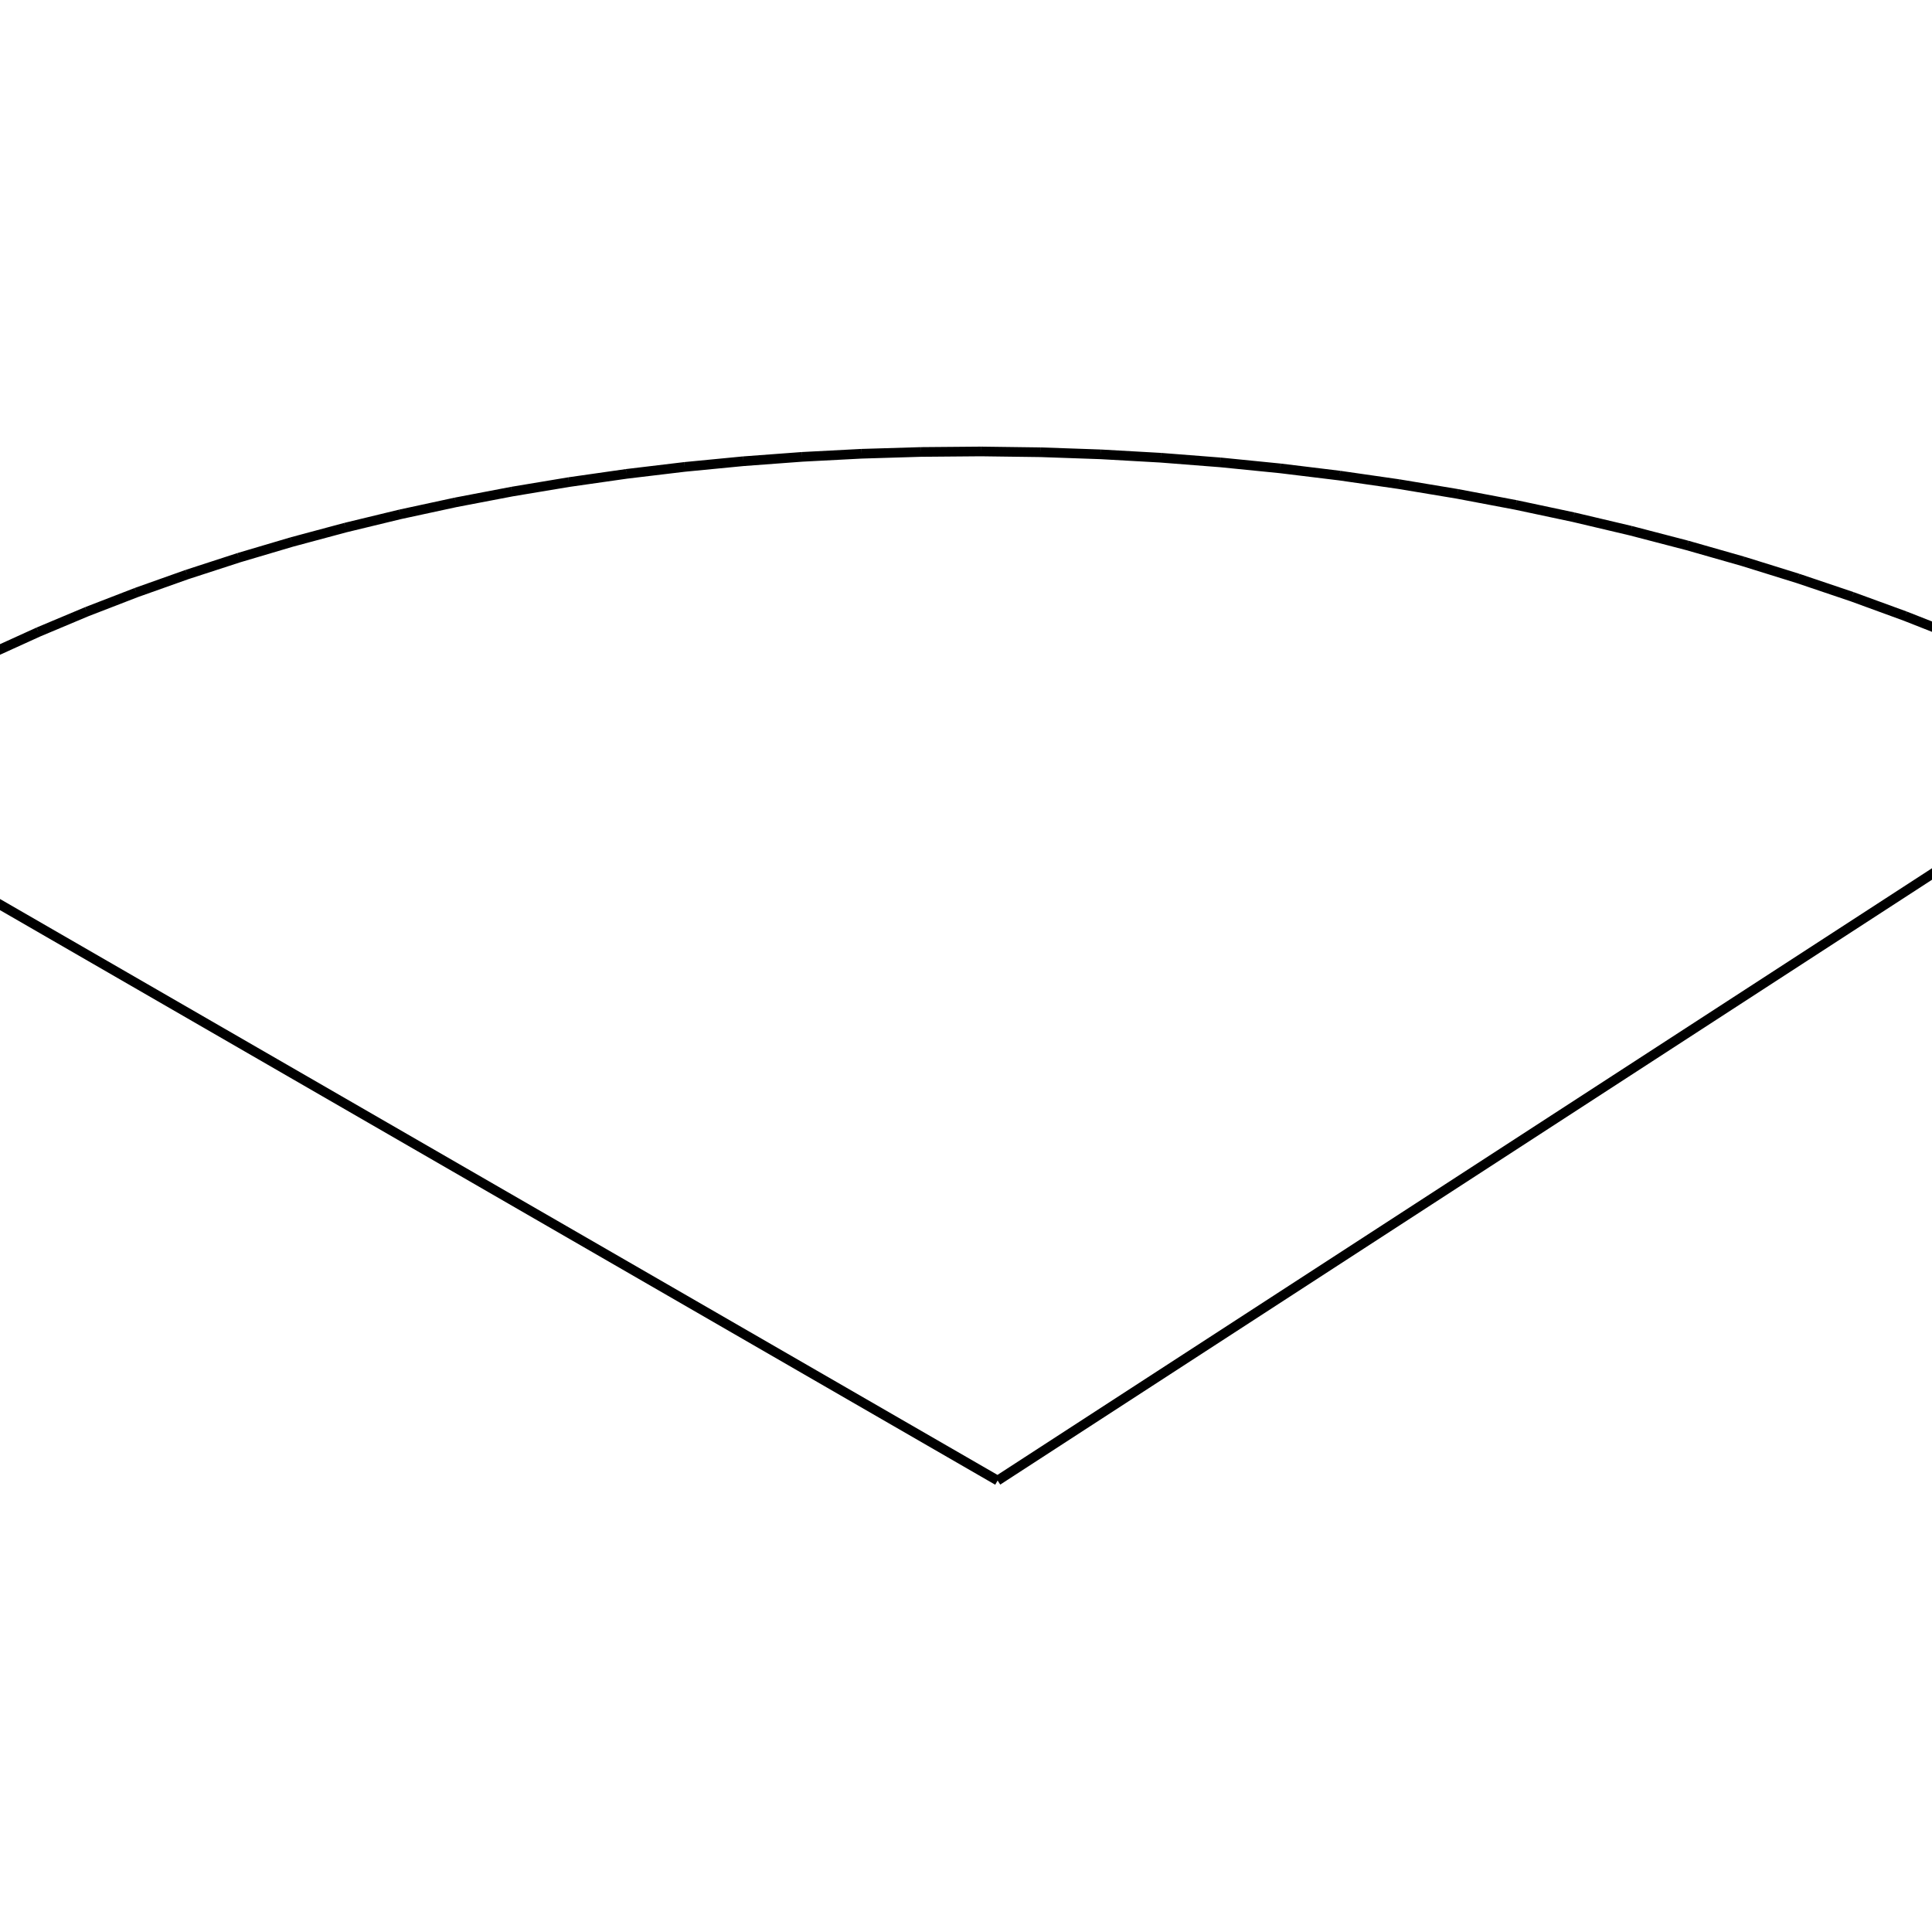
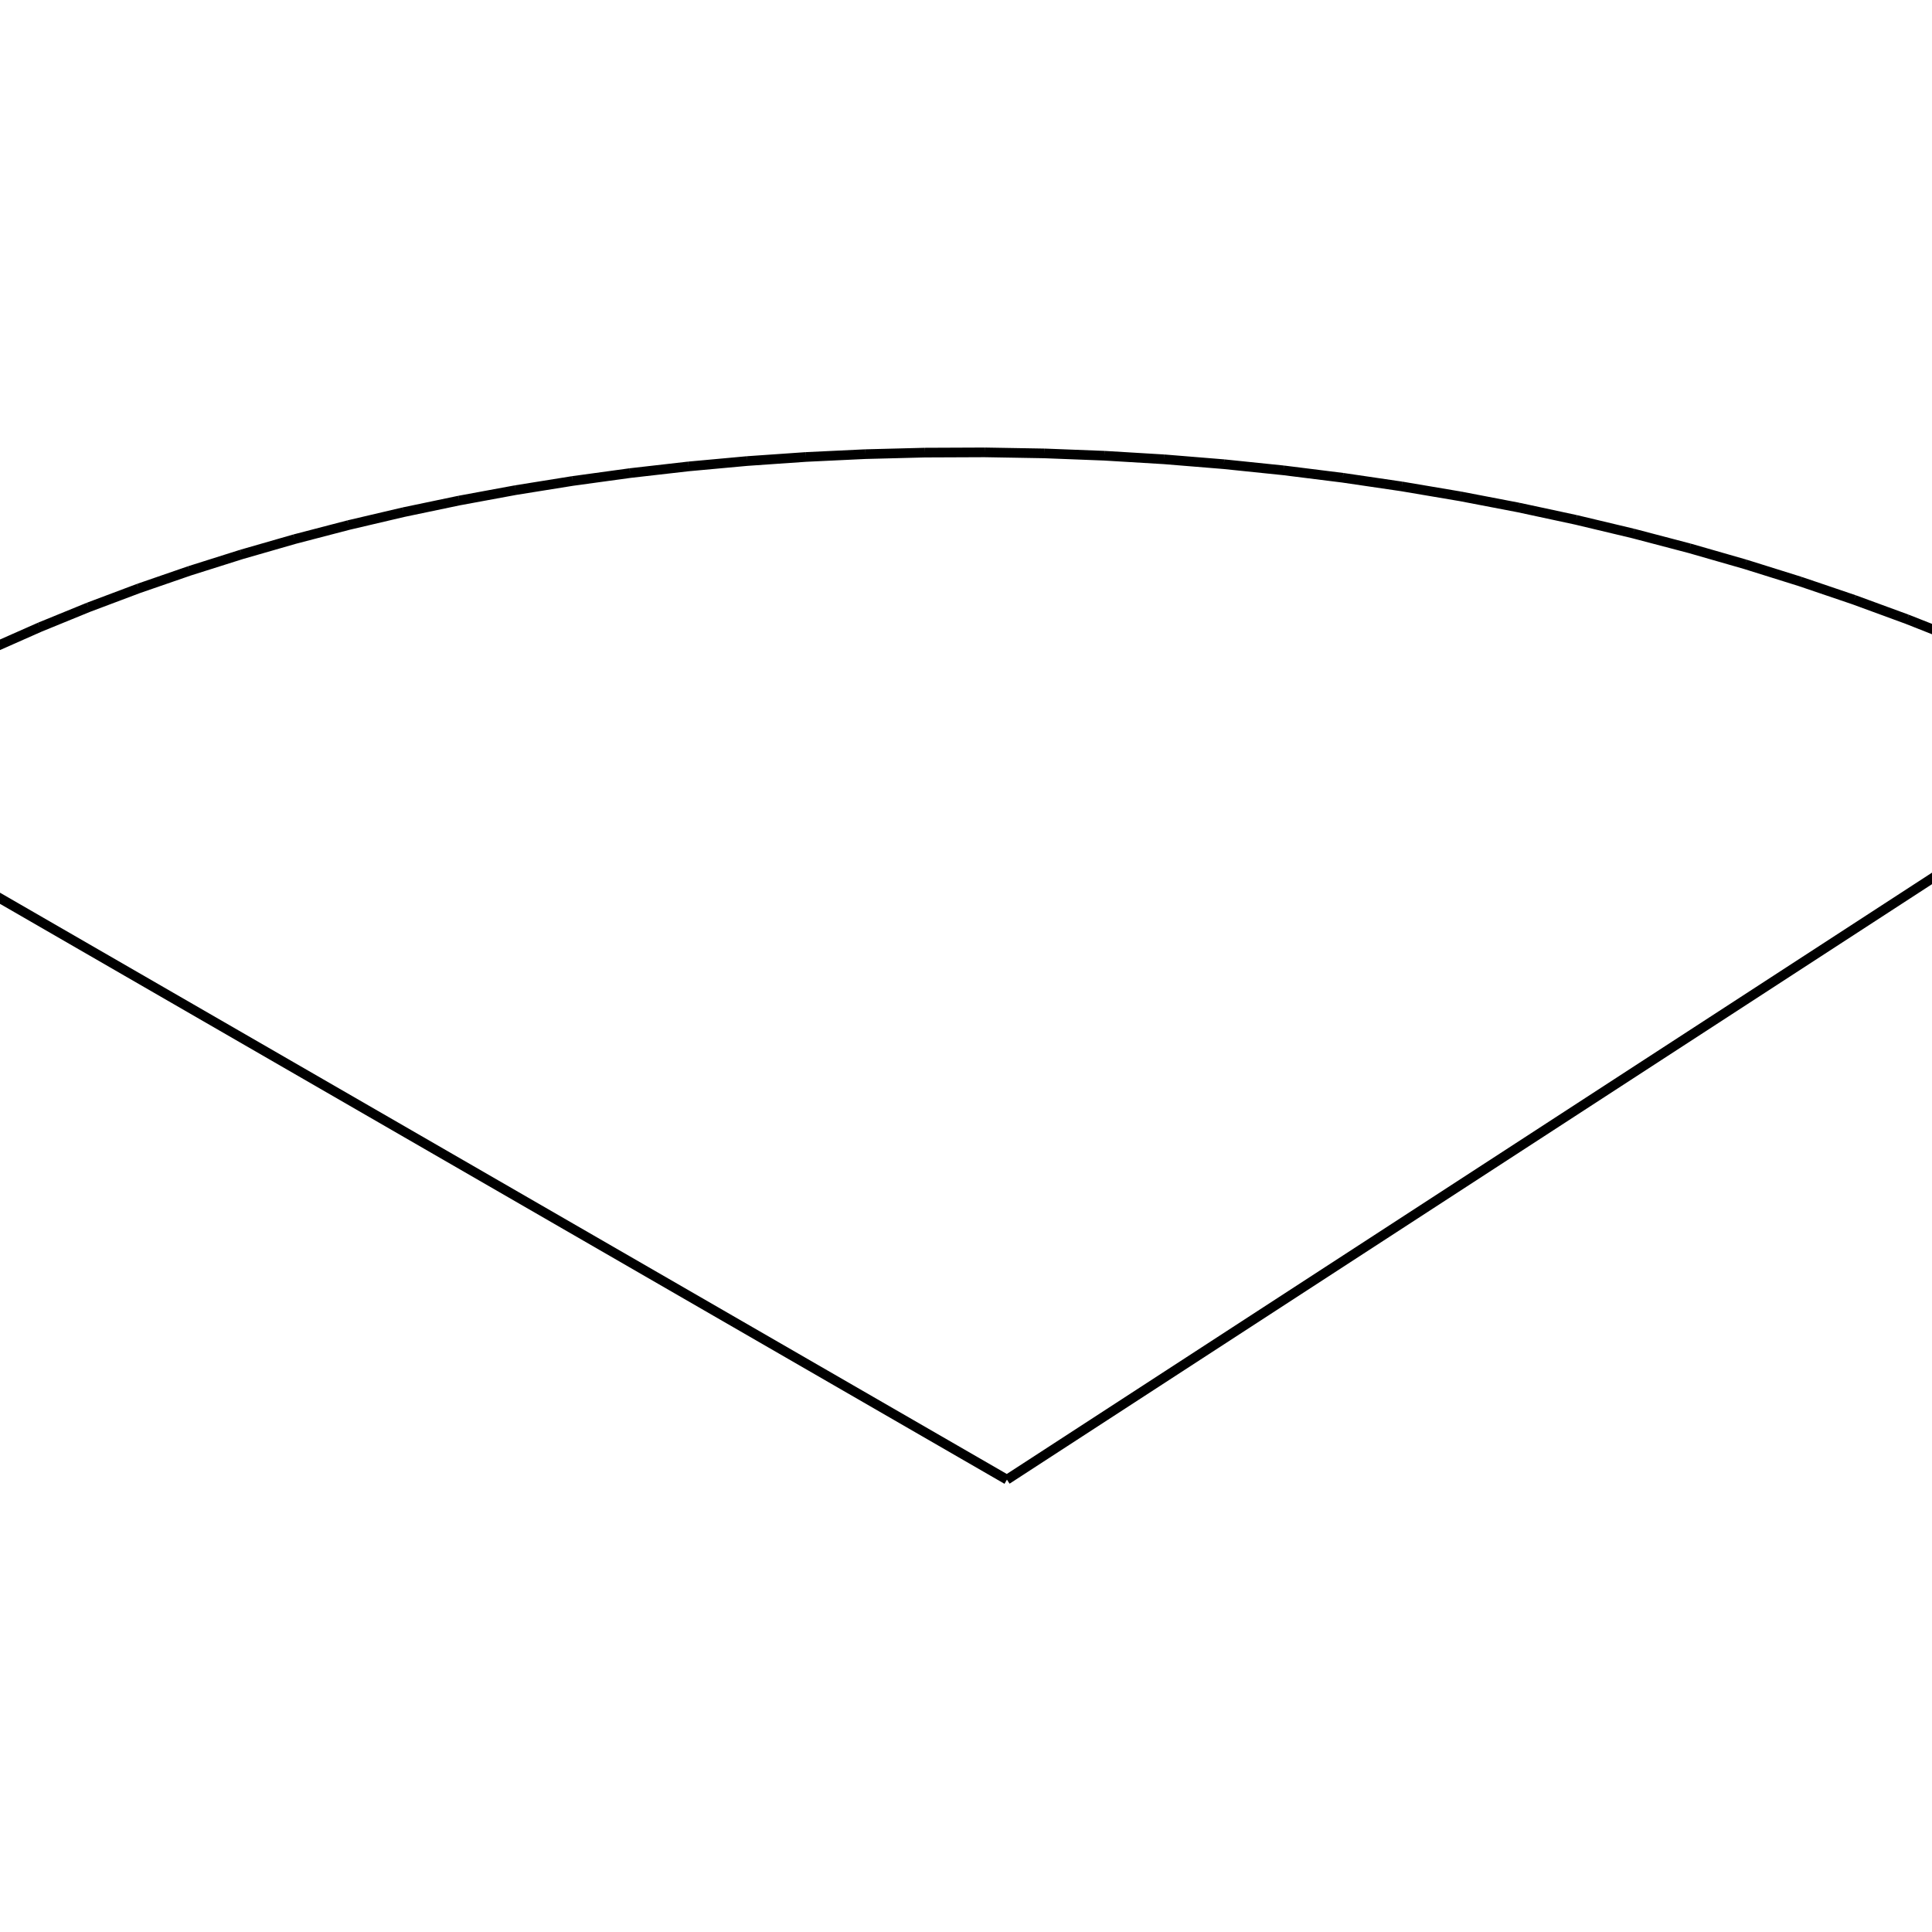
<svg xmlns="http://www.w3.org/2000/svg" viewBox="0 0 800 800">
-   <path d="M-92.111,321.38 L-92.111,321.38 M892.111,302.111 L892.111,302.111 M-92.111,321.38 L-75.663,310.379 M-75.663,310.379 L-58.56,299.784 M-58.56,299.784 L-40.825,289.606 M-40.825,289.606 L-22.482,279.856 M-22.482,279.856 L-3.557,270.546 M-3.557,270.546 L15.926,261.686 M15.926,261.686 L35.94,253.284 M35.94,253.284 L56.46,245.35 M56.46,245.35 L77.459,237.893 M77.459,237.893 L98.909,230.921 M98.909,230.921 L120.785,224.44 M120.785,224.44 L143.058,218.457 M143.058,218.457 L165.701,212.979 M165.701,212.979 L188.685,208.012 M188.685,208.012 L211.982,203.56 M211.982,203.56 L235.564,199.628 M235.564,199.628 L259.401,196.221 M259.401,196.221 L283.465,193.341 M283.465,193.341 L307.727,190.991 M307.727,190.991 L332.157,189.175 M332.157,189.175 L356.725,187.893 M356.725,187.893 L381.403,187.148 M381.403,187.148 L406.161,186.939 M406.161,186.939 L430.969,187.267 M430.969,187.267 L455.797,188.133 M455.797,188.133 L480.616,189.534 M480.616,189.534 L505.395,191.469 M505.395,191.469 L530.106,193.937 M530.106,193.937 L554.718,196.935 M554.718,196.935 L579.201,200.46 M579.201,200.46 L603.526,204.508 M603.526,204.508 L627.663,209.075 M627.663,209.075 L651.583,214.157 M651.583,214.157 L675.257,219.748 M675.257,219.748 L698.655,225.842 M698.655,225.842 L721.748,232.434 M721.748,232.434 L744.508,239.515 M744.508,239.515 L766.905,247.079 M766.905,247.079 L788.912,255.118 M788.912,255.118 L810.5,263.623 M810.5,263.623 L831.641,272.584 M831.641,272.584 L852.308,281.993 M852.308,281.993 L872.474,291.839 M872.474,291.839 L892.111,302.111 M-92.111,321.38 L-75.663,310.379 M-75.663,310.379 L-58.56,299.783 M-58.56,299.783 L-40.824,289.605 M-40.824,289.605 L-22.482,279.856 M-22.482,279.856 L-3.557,270.546 M-3.557,270.546 L15.926,261.685 M15.926,261.685 L35.94,253.284 M35.94,253.284 L56.46,245.35 M56.46,245.35 L77.459,237.893 M77.459,237.893 L98.909,230.92 M98.909,230.92 L120.785,224.439 M120.785,224.439 L143.058,218.457 M143.058,218.457 L165.701,212.979 M165.701,212.979 L188.685,208.012 M188.685,208.012 L211.982,203.56 M211.982,203.56 L235.564,199.628 M235.564,199.628 L259.401,196.22 M259.401,196.22 L283.465,193.34 M283.465,193.34 L307.727,190.991 M307.727,190.991 L332.157,189.174 M332.157,189.174 L356.725,187.893 M356.725,187.893 L381.403,187.147 M381.403,187.147 L406.161,186.939 M406.161,186.939 L430.969,187.267 M430.969,187.267 L455.797,188.132 M455.797,188.132 L480.616,189.533 M480.616,189.533 L505.395,191.469 M505.395,191.469 L530.106,193.937 M530.106,193.937 L554.718,196.935 M554.718,196.935 L579.201,200.46 M579.201,200.46 L603.526,204.508 M603.526,204.508 L627.663,209.075 M627.663,209.075 L651.583,214.157 M651.583,214.157 L675.257,219.748 M675.257,219.748 L698.655,225.842 M698.655,225.842 L721.748,232.434 M721.748,232.434 L744.508,239.515 M744.508,239.515 L766.905,247.079 M766.905,247.079 L788.912,255.118 M788.912,255.118 L810.5,263.623 M810.5,263.623 L831.641,272.584 M831.641,272.584 L852.308,281.993 M852.308,281.993 L872.474,291.839 M872.474,291.839 L892.111,302.111 M413.096,613.061 L413.096,613.061 M892.111,302.111 L413.096,613.061 M892.111,302.111 L413.096,613.061 M413.096,613.061 L-92.111,321.38 M413.096,613.061 L-92.111,321.38" stroke="black" stroke-width="4" fill="red" />
+   <path d="M-92.787,318.386 L-92.787,318.386 M892.787,303.43 L892.787,303.43 M-92.787,318.386 L-76.09,307.55 M-76.09,307.55 L-58.754,297.12 M-58.754,297.12 L-40.802,287.109 M-40.802,287.109 L-22.259,277.526 M-22.259,277.526 L-3.149,268.382 M-3.149,268.382 L16.502,259.687 M16.502,259.687 L36.67,251.45 M36.67,251.45 L57.329,243.68 M57.329,243.68 L78.453,236.384 M78.453,236.384 L100.015,229.57 M100.015,229.57 L121.988,223.245 M121.988,223.245 L144.346,217.416 M144.346,217.416 L167.062,212.088 M167.062,212.088 L190.106,207.267 M190.106,207.267 L213.452,202.958 M213.452,202.958 L237.072,199.165 M237.072,199.165 L260.938,195.892 M260.938,195.892 L285.02,193.142 M285.02,193.142 L309.291,190.918 M309.291,190.918 L333.722,189.222 M333.722,189.222 L358.284,188.055 M358.284,188.055 L382.948,187.42 M382.948,187.42 L407.685,187.316 M407.685,187.316 L432.466,187.744 M432.466,187.744 L457.262,188.703 M457.262,188.703 L482.043,190.193 M482.043,190.193 L506.782,192.211 M506.782,192.211 L531.448,194.756 M531.448,194.756 L556.012,197.825 M556.012,197.825 L580.446,201.416 M580.446,201.416 L604.72,205.524 M604.72,205.524 L628.806,210.146 M628.806,210.146 L652.674,215.276 M652.674,215.276 L676.296,220.911 M676.296,220.911 L699.643,227.043 M699.643,227.043 L722.687,233.667 M722.687,233.667 L745.4,240.775 M745.4,240.775 L767.753,248.362 M767.753,248.362 L789.719,256.418 M789.719,256.418 L811.27,264.935 M811.27,264.935 L832.38,273.905 M832.38,273.905 L853.02,283.317 M853.02,283.317 L873.164,293.163 M873.164,293.163 L892.787,303.43 M-92.787,318.386 L-76.09,307.55 M-76.09,307.55 L-58.754,297.12 M-58.754,297.12 L-40.802,287.109 M-40.802,287.109 L-22.259,277.526 M-22.259,277.526 L-3.149,268.382 M-3.149,268.382 L16.502,259.687 M16.502,259.687 L36.67,251.45 M36.67,251.45 L57.329,243.68 M57.329,243.68 L78.453,236.383 M78.453,236.383 L100.015,229.57 M100.015,229.57 L121.988,223.245 M121.988,223.245 L144.346,217.416 M144.346,217.416 L167.062,212.088 M167.062,212.088 L190.106,207.267 M190.106,207.267 L213.452,202.958 M213.452,202.958 L237.072,199.165 M237.072,199.165 L260.938,195.892 M260.938,195.892 L285.02,193.142 M285.02,193.142 L309.291,190.917 M309.291,190.917 L333.722,189.221 M333.722,189.221 L358.284,188.055 M358.284,188.055 L382.948,187.42 M382.948,187.42 L407.685,187.316 M407.685,187.316 L432.466,187.744 M432.466,187.744 L457.262,188.703 M457.262,188.703 L482.043,190.193 M482.043,190.193 L506.782,192.211 M506.782,192.211 L531.448,194.756 M531.448,194.756 L556.012,197.825 M556.012,197.825 L580.446,201.416 M580.446,201.416 L604.72,205.524 M604.72,205.524 L628.806,210.146 M628.806,210.146 L652.674,215.276 M652.674,215.276 L676.296,220.91 M676.296,220.91 L699.643,227.043 M699.643,227.043 L722.687,233.666 M722.687,233.666 L745.4,240.775 M745.4,240.775 L767.753,248.361 M767.753,248.361 L789.719,256.417 M789.719,256.417 L811.27,264.935 M811.27,264.935 L832.38,273.904 M832.38,273.904 L853.02,283.317 M853.02,283.317 L873.165,293.162 M873.165,293.162 L892.787,303.43 M416.952,612.684 L416.952,612.684 M892.787,303.43 L416.952,612.684 M892.787,303.43 L416.952,612.684 M416.952,612.684 L-92.787,318.386 M416.952,612.684 L-92.787,318.386" stroke="black" stroke-width="4" fill="red" />
</svg>
